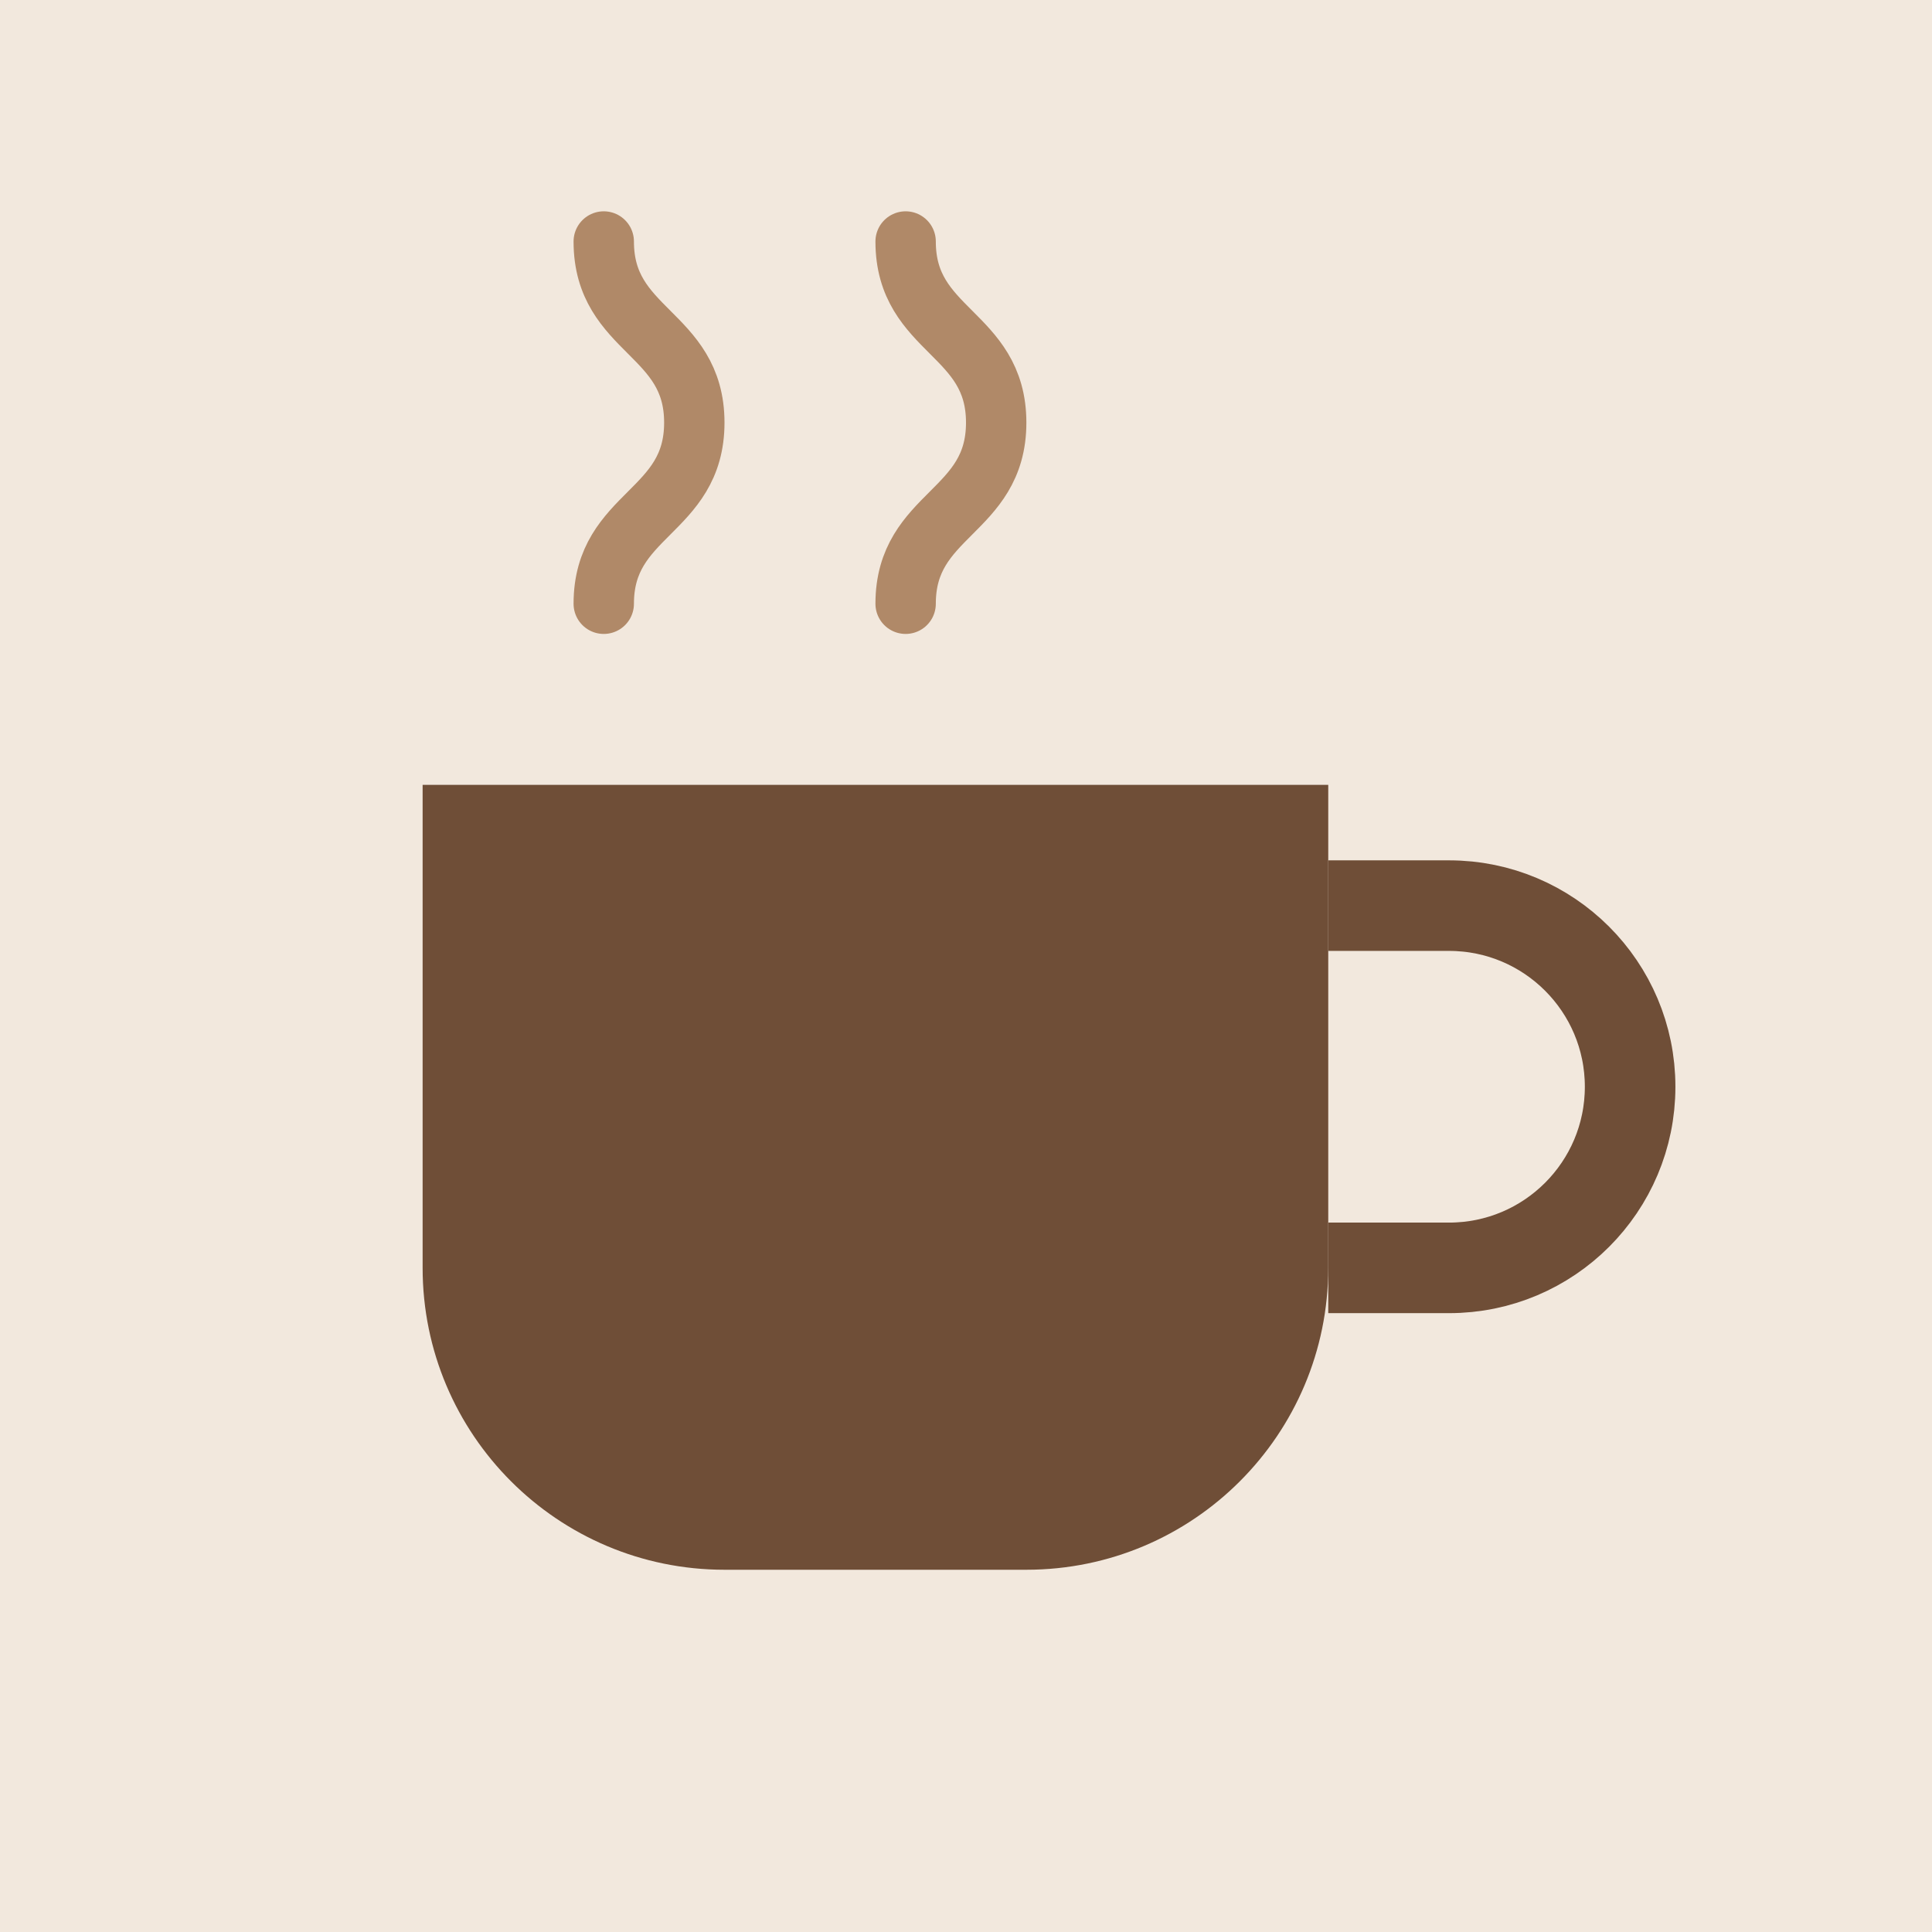
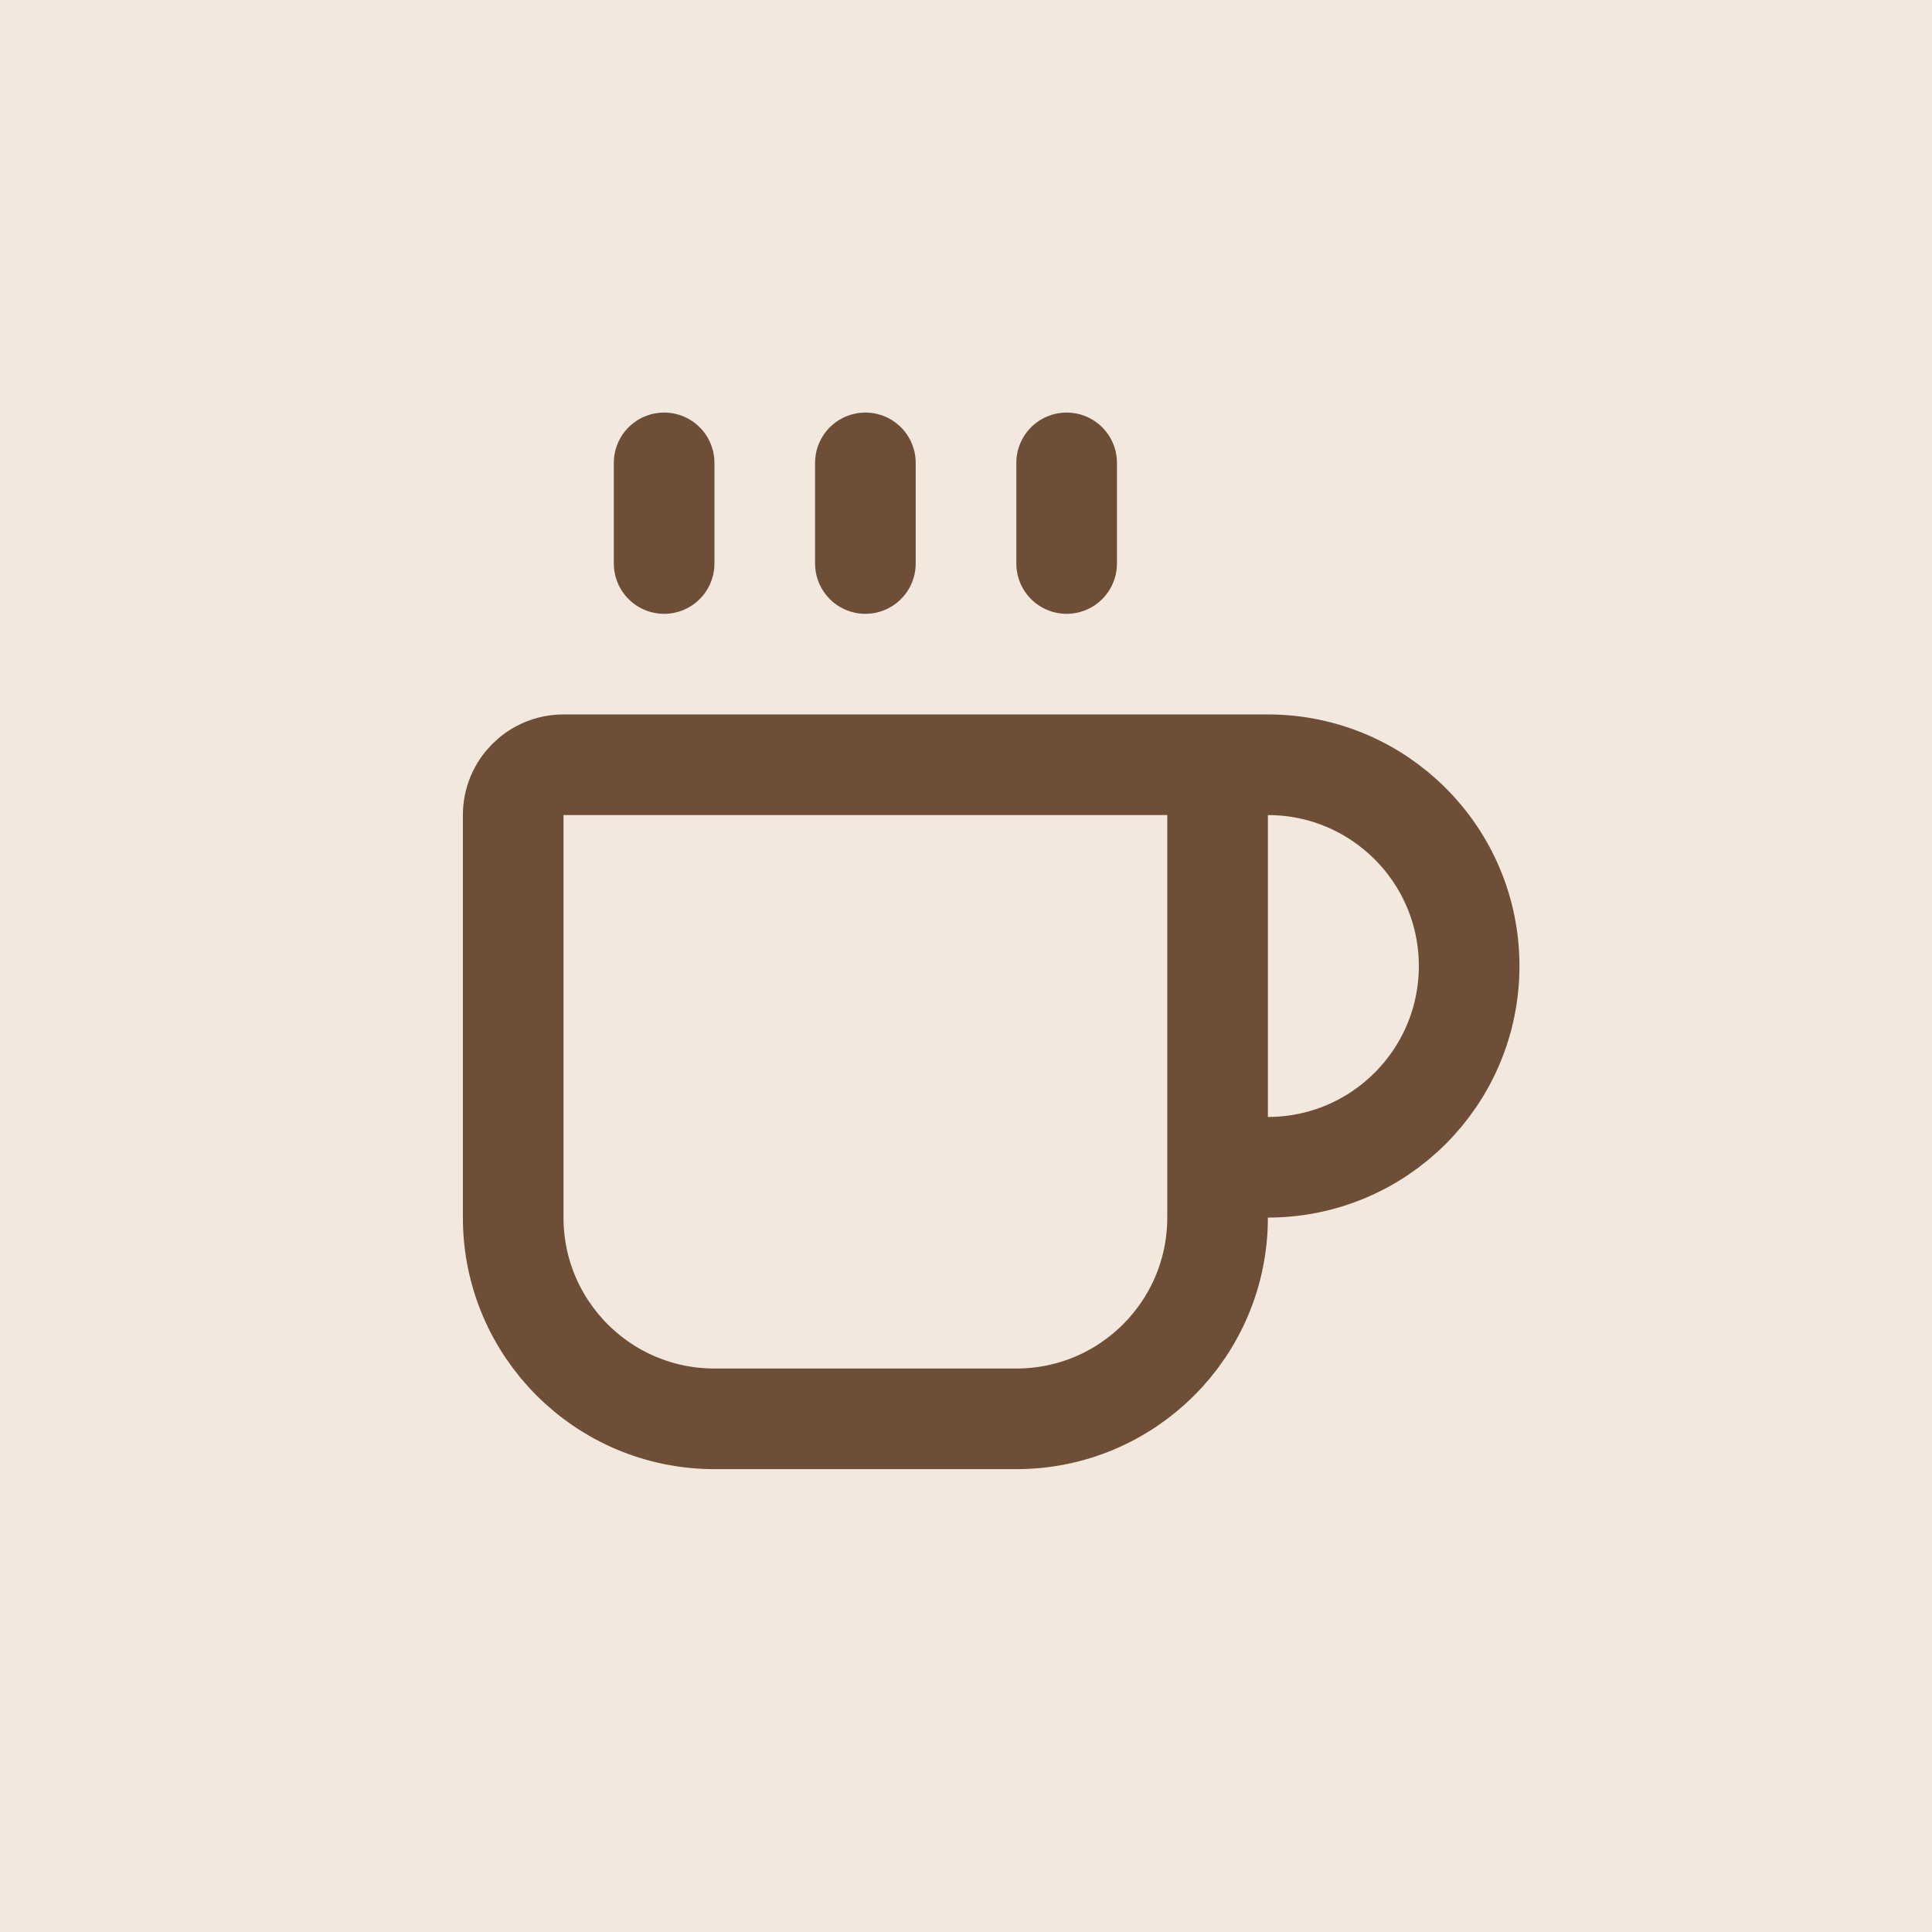
- <svg xmlns="http://www.w3.org/2000/svg" viewBox="0 0 64 64" role="img" aria-label="Coffee cup">
+ <svg xmlns="http://www.w3.org/2000/svg" viewBox="0 0 64 64">
  <rect width="64" height="64" fill="#F2E8DD" />
-   <path d="M14 26h30v16a10 10 0 0 1-10 10H24a10 10 0 0 1-10-10V26z" fill="#6F4E37" />
-   <path d="M44 30h4a6 6 0 0 1 0 12h-4" fill="none" stroke="#6F4E37" stroke-width="3" />
-   <path d="M20 20c0-3 3-3 3-6s-3-3-3-6" fill="none" stroke="#B08968" stroke-width="2" stroke-linecap="round" />
-   <path d="M30 20c0-3 3-3 3-6s-3-3-3-6" fill="none" stroke="#B08968" stroke-width="2" stroke-linecap="round" />
+   <g transform="translate(12 12) scale(1.6667)" fill="none" stroke="#6F4E37" stroke-width="2" stroke-linecap="round" stroke-linejoin="round">
+     <path d="M10 2v2" />
+     <path d="M14 2v2" />
+     <path d="M16 8a1 1 0 0 1 1 1v8a4 4 0 0 1-4 4H7a4 4 0 0 1-4-4V9a1 1 0 0 1 1-1h14a4 4 0 1 1 0 8h-1" />
+     <path d="M6 2v2" />
+   </g>
</svg>
